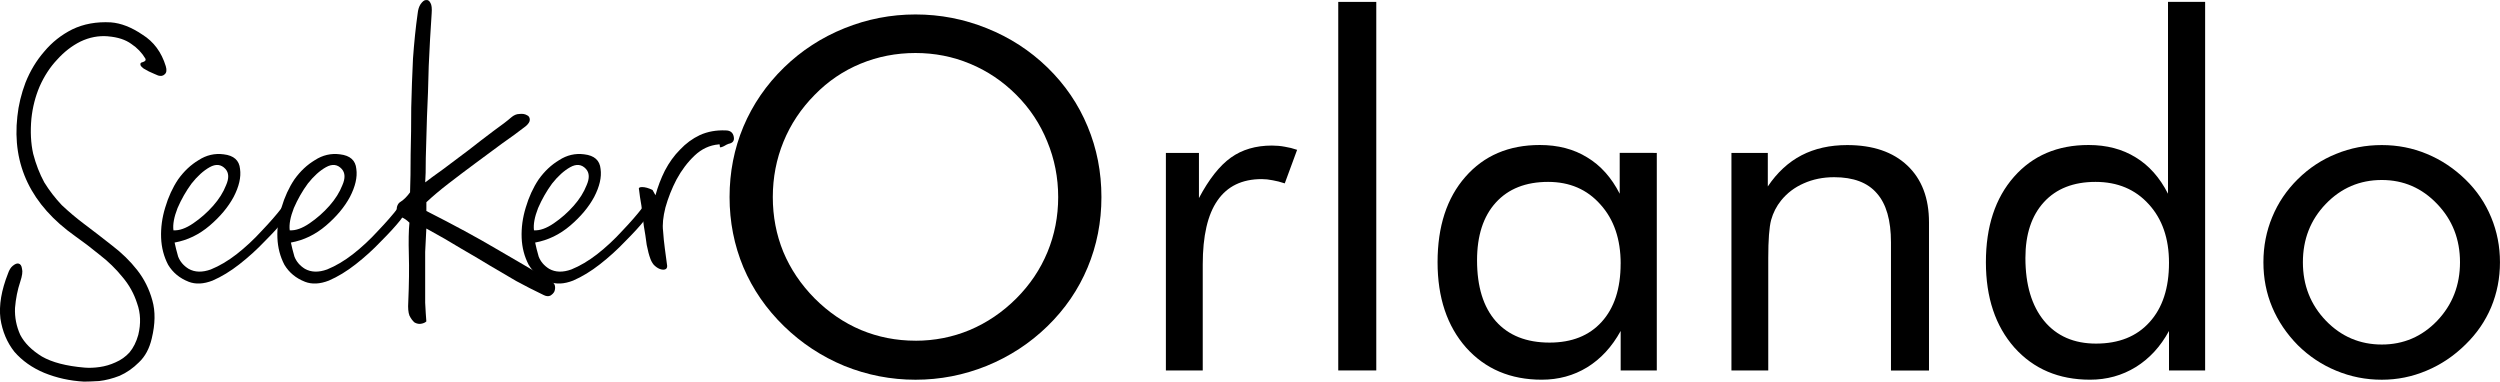
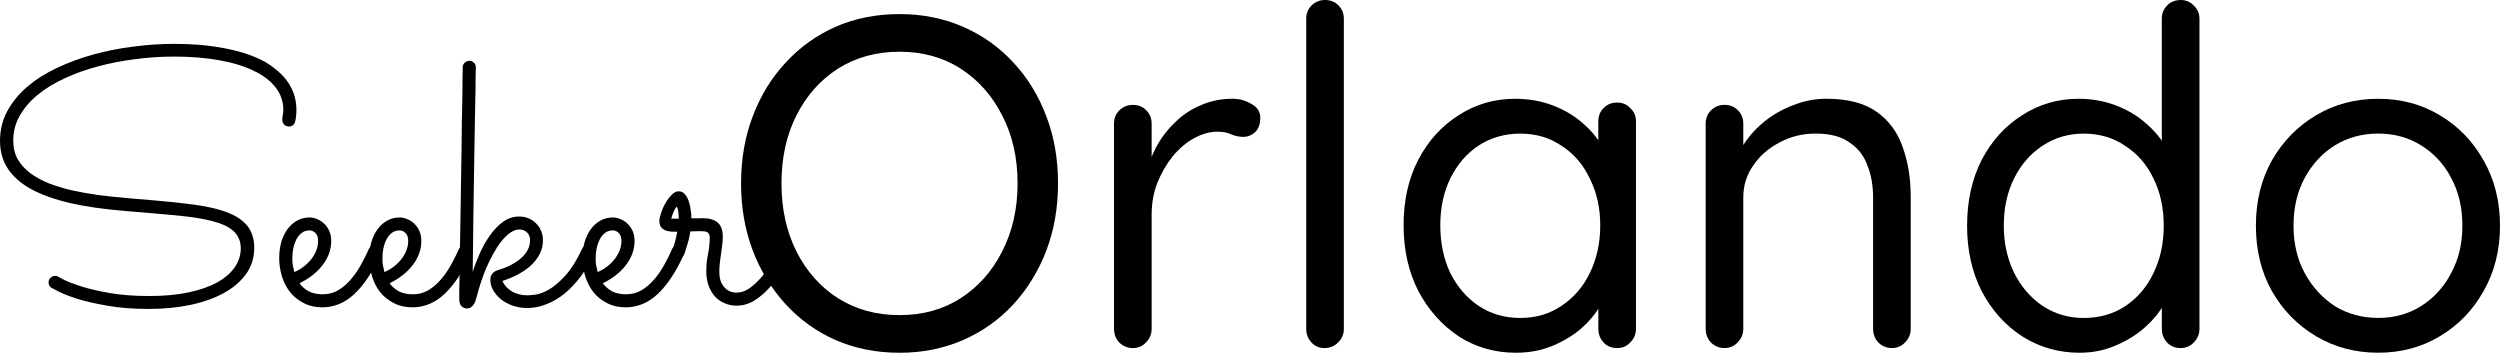
- <svg xmlns="http://www.w3.org/2000/svg" width="72.447mm" height="11.06mm" version="1.1" viewBox="0 0 72.447 11.06">
-   <g transform="translate(-58.845 -50.534)" stroke="#000" stroke-linecap="round" stroke-linejoin="round" stroke-miterlimit="6" stroke-width="0">
+ <svg xmlns="http://www.w3.org/2000/svg" width="120.01mm" height="16.934mm" version="1.1" viewBox="0 0 120.01 16.934">
+   <g transform="translate(-52.81 -79.336)" stroke="#000" stroke-linecap="round" stroke-linejoin="round" stroke-miterlimit="6" stroke-width="0">
+     <g style="paint-order:stroke fill markers" aria-label="Seeker">
+       <path d="m66.981 85.161q-0.025 0.116-0.107 0.182-0.083 0.066-0.182 0.066-0.149 0-0.24-0.091-0.091-0.099-0.091-0.223t0.025-0.24q0.025-0.124 0.025-0.24 0-0.604-0.372-1.083-0.372-0.48-1.058-0.802-0.678-0.331-1.654-0.504-0.976-0.174-2.175-0.174-0.918 0-1.852 0.124-0.926 0.116-1.786 0.347-0.852 0.223-1.596 0.571-0.744 0.339-1.298 0.794-0.546 0.446-0.86 1-0.314 0.546-0.314 1.199 0 0.504 0.215 0.893 0.223 0.38 0.604 0.67 0.38 0.281 0.893 0.488 0.521 0.198 1.125 0.339 0.604 0.132 1.257 0.223 0.653 0.083 1.315 0.141l1.273 0.107q0.951 0.083 1.703 0.174 0.752 0.091 1.323 0.232 0.951 0.24 1.406 0.686 0.455 0.446 0.455 1.191 0 0.719-0.397 1.265-0.397 0.546-1.083 0.918-0.686 0.372-1.604 0.562-0.918 0.19-1.968 0.19-1.141 0-2.009-0.157-0.86-0.149-1.447-0.331-0.579-0.19-0.885-0.347t-0.331-0.174q-0.149-0.083-0.149-0.265 0-0.141 0.099-0.223 0.099-0.091 0.215-0.091 0.091 0 0.165 0.05 0.008 0 0.281 0.149 0.281 0.141 0.827 0.314 0.554 0.174 1.364 0.314 0.81 0.141 1.885 0.141 1.067 0 1.885-0.174 0.819-0.174 1.373-0.48 0.562-0.314 0.843-0.728 0.289-0.422 0.289-0.909 0-0.289-0.107-0.496-0.099-0.215-0.281-0.364-0.182-0.157-0.438-0.265-0.248-0.107-0.546-0.182-0.314-0.083-0.678-0.141-0.356-0.058-0.736-0.099t-0.769-0.074q-0.38-0.033-0.752-0.066l-1.273-0.107q-1.505-0.124-2.629-0.38-1.116-0.265-1.86-0.67-0.744-0.413-1.116-0.984t-0.372-1.331q0-0.777 0.347-1.422 0.356-0.653 0.959-1.174 0.612-0.521 1.422-0.901 0.819-0.389 1.745-0.645 0.926-0.256 1.918-0.38 0.992-0.132 1.951-0.132 1.199 0 2.084 0.149 0.893 0.141 1.521 0.372 0.637 0.223 1.042 0.513 0.405 0.289 0.653 0.571 0.587 0.686 0.587 1.563 0 0.289-0.058 0.554z" />
+       <path d="m67.187 92.933q0.174 0.24 0.446 0.389 0.273 0.141 0.67 0.141 0.405 0 0.736-0.19 0.331-0.198 0.604-0.513t0.488-0.703 0.389-0.777q0.041-0.091 0.116-0.132 0.074-0.05 0.165-0.05 0.141 0 0.223 0.099 0.091 0.099 0.091 0.215 0 0.041-0.008 0.074-0.008 0.025-0.025 0.058-0.571 1.257-1.248 1.893-0.67 0.637-1.521 0.653-0.546 0-0.943-0.215-0.397-0.207-0.653-0.537-0.256-0.339-0.38-0.761-0.124-0.422-0.124-0.843t0.099-0.777q0.107-0.356 0.298-0.62 0.198-0.265 0.463-0.413 0.273-0.149 0.595-0.149 0.19 0 0.372 0.083 0.19 0.074 0.339 0.223 0.149 0.141 0.24 0.347 0.091 0.207 0.091 0.471 0 0.339-0.116 0.637t-0.322 0.554q-0.198 0.256-0.48 0.471t-0.604 0.372zm-0.248-0.537q0.256-0.107 0.463-0.273 0.215-0.165 0.364-0.364t0.232-0.413q0.083-0.223 0.083-0.446 0-0.248-0.124-0.372-0.124-0.132-0.289-0.132-0.223 0-0.38 0.124t-0.256 0.322-0.149 0.446q-0.041 0.24-0.041 0.48 0 0.149 0.025 0.314 0.033 0.165 0.074 0.314z" />
+       <path d="m71.512 92.933q0.174 0.24 0.446 0.389 0.273 0.141 0.67 0.141 0.405 0 0.736-0.19 0.331-0.198 0.604-0.513t0.488-0.703 0.389-0.777q0.041-0.091 0.116-0.132 0.074-0.05 0.165-0.05 0.141 0 0.223 0.099 0.091 0.099 0.091 0.215 0 0.041-0.008 0.074-0.008 0.025-0.025 0.058-0.571 1.257-1.248 1.893-0.67 0.637-1.521 0.653-0.546 0-0.943-0.215-0.397-0.207-0.653-0.537-0.256-0.339-0.38-0.761-0.124-0.422-0.124-0.843t0.099-0.777q0.107-0.356 0.298-0.62 0.198-0.265 0.463-0.413 0.273-0.149 0.595-0.149 0.19 0 0.372 0.083 0.19 0.074 0.339 0.223 0.149 0.141 0.24 0.347 0.091 0.207 0.091 0.471 0 0.339-0.116 0.637t-0.322 0.554q-0.198 0.256-0.48 0.471t-0.604 0.372zm-0.248-0.537q0.256-0.107 0.463-0.273 0.215-0.165 0.364-0.364t0.232-0.413q0.083-0.223 0.083-0.446 0-0.248-0.124-0.372-0.124-0.132-0.289-0.132-0.223 0-0.38 0.124t-0.256 0.322-0.149 0.446q-0.041 0.24-0.041 0.48 0 0.149 0.025 0.314 0.033 0.165 0.074 0.314z" />
+       <path d="m76.927 92.826q0.141 0.314 0.463 0.504 0.322 0.182 0.728 0.182 0.124 0 0.405-0.033 0.281-0.041 0.645-0.248 0.372-0.215 0.785-0.67 0.413-0.455 0.802-1.282 0.041-0.091 0.116-0.132 0.074-0.05 0.165-0.05 0.141 0 0.223 0.099 0.091 0.099 0.091 0.215 0 0.05-0.033 0.132-0.289 0.604-0.645 1.083-0.356 0.471-0.769 0.81-0.413 0.331-0.868 0.504-0.446 0.182-0.918 0.182-0.372 0-0.703-0.116-0.322-0.116-0.562-0.306-0.232-0.198-0.372-0.438-0.132-0.248-0.132-0.504 0-0.033 0.008-0.091t0.041-0.124q0.041-0.074 0.107-0.132 0.074-0.066 0.198-0.107 0.339-0.099 0.62-0.24 0.289-0.149 0.496-0.331t0.322-0.397q0.116-0.223 0.116-0.48 0-0.223-0.149-0.364t-0.364-0.141q-0.223 0-0.438 0.157-0.215 0.149-0.422 0.405-0.198 0.248-0.38 0.579-0.182 0.322-0.339 0.678-0.149 0.356-0.265 0.711-0.116 0.347-0.19 0.645-0.025 0.091-0.058 0.198-0.025 0.107-0.083 0.198-0.058 0.099-0.141 0.157-0.083 0.066-0.215 0.066-0.124 0-0.24-0.107-0.116-0.099-0.116-0.347 0-0.05 0-0.38 0.008-0.331 0.017-0.86 0.008-0.537 0.017-1.224 0.017-0.695 0.025-1.464 0.008-0.777 0.025-1.596 0.017-0.819 0.025-1.596 0.008-0.777 0.017-1.472 0.017-0.703 0.025-1.24 0.008-0.546 0.008-0.885 0.008-0.347 0.008-0.413 0-0.132 0.099-0.215 0.099-0.091 0.215-0.091 0.132 0 0.223 0.091 0.091 0.083 0.091 0.223 0 0.017-0.008 0.331 0 0.306-0.008 0.827t-0.025 1.215q-0.008 0.695-0.025 1.48-0.008 0.777-0.025 1.604-0.008 0.827-0.025 1.612-0.008 0.785-0.017 1.496-0.008 0.711-0.017 1.257 0.132-0.422 0.339-0.885 0.207-0.471 0.488-0.868t0.628-0.653q0.356-0.256 0.785-0.256 0.24 0 0.446 0.091 0.207 0.083 0.356 0.24 0.157 0.149 0.24 0.356 0.091 0.207 0.091 0.446 0 0.372-0.165 0.686-0.165 0.306-0.438 0.554-0.273 0.24-0.628 0.422-0.347 0.182-0.719 0.298z" />
+       <path d="m81.748 92.933q0.174 0.24 0.446 0.389 0.273 0.141 0.67 0.141 0.405 0 0.736-0.19 0.331-0.198 0.604-0.513t0.488-0.703 0.389-0.777q0.041-0.091 0.116-0.132 0.074-0.05 0.165-0.05 0.141 0 0.223 0.099 0.091 0.099 0.091 0.215 0 0.041-0.008 0.074-0.008 0.025-0.025 0.058-0.571 1.257-1.248 1.893-0.67 0.637-1.521 0.653-0.546 0-0.943-0.215-0.397-0.207-0.653-0.537-0.256-0.339-0.38-0.761-0.124-0.422-0.124-0.843t0.099-0.777q0.107-0.356 0.298-0.62 0.198-0.265 0.463-0.413 0.273-0.149 0.595-0.149 0.19 0 0.372 0.083 0.19 0.074 0.339 0.223 0.149 0.141 0.24 0.347 0.091 0.207 0.091 0.471 0 0.339-0.116 0.637t-0.322 0.554q-0.198 0.256-0.48 0.471t-0.604 0.372zm-0.248-0.537q0.256-0.107 0.463-0.273 0.215-0.165 0.364-0.364t0.232-0.413q0.083-0.223 0.083-0.446 0-0.248-0.124-0.372-0.124-0.132-0.289-0.132-0.223 0-0.38 0.124t-0.256 0.322-0.149 0.446q-0.041 0.24-0.041 0.48 0 0.149 0.025 0.314 0.033 0.165 0.074 0.314z" />
+       <path d="m85.948 90.444q-0.033 0.223-0.083 0.422-0.05 0.19-0.099 0.339-0.041 0.141-0.074 0.232t-0.041 0.099q-0.083 0.19-0.289 0.19-0.116 0-0.215-0.083-0.099-0.091-0.099-0.223 0-0.05 0.017-0.074 0.017-0.025 0.05-0.099t0.083-0.248q0.05-0.174 0.124-0.537-0.141 0-0.289-0.008t-0.273-0.058q-0.132-0.05-0.215-0.157t-0.083-0.298q0-0.141 0.083-0.38 0.074-0.24 0.207-0.471t0.298-0.397q0.165-0.174 0.331-0.174 0.19 0 0.306 0.141 0.124 0.141 0.19 0.347 0.066 0.198 0.091 0.422 0.033 0.223 0.033 0.389 0.141 0 0.273 0 0.141-0.008 0.265-0.008 0.471 0 0.719 0.207 0.248 0.207 0.248 0.678 0 0.19-0.025 0.397-0.025 0.207-0.058 0.43-0.033 0.215-0.058 0.43-0.025 0.215-0.025 0.422 0 0.298 0.083 0.496 0.083 0.19 0.207 0.306 0.124 0.116 0.265 0.165 0.141 0.041 0.256 0.041 0.356 0 0.67-0.232t0.579-0.554q0.265-0.331 0.471-0.695 0.215-0.364 0.356-0.637 0.041-0.074 0.116-0.116 0.074-0.041 0.157-0.041 0.149 0 0.232 0.099 0.083 0.091 0.083 0.207 0 0.083-0.033 0.149-0.19 0.339-0.446 0.769-0.248 0.422-0.571 0.794t-0.728 0.628q-0.397 0.256-0.876 0.256-0.298 0-0.562-0.116-0.265-0.107-0.463-0.314-0.19-0.215-0.306-0.521-0.116-0.314-0.116-0.703 0-0.413 0.083-0.819 0.083-0.413 0.083-0.785 0-0.157-0.074-0.232-0.066-0.083-0.306-0.083-0.116 0-0.256 0-0.132 0-0.289 0.008zm-0.554-0.612q0-0.058-0.008-0.149 0-0.099-0.017-0.19-0.008-0.091-0.033-0.157-0.017-0.066-0.041-0.066t-0.066 0.066q-0.033 0.058-0.074 0.149-0.041 0.083-0.074 0.182t-0.05 0.165z" />
+     </g>
    <g style="paint-order:stroke fill markers" aria-label="Orlando">
-       <path d="m85.375 60.408q0.827 0 1.571-0.31 0.751-0.317 1.351-0.916 0.593-0.593 0.903-1.344 0.31-0.751 0.31-1.592 0-0.847-0.317-1.612-0.31-0.765-0.896-1.351-0.593-0.593-1.344-0.903-0.744-0.31-1.578-0.31-0.841 0-1.592 0.31-0.751 0.31-1.33 0.903-0.593 0.599-0.903 1.357-0.31 0.758-0.31 1.605 0 0.841 0.303 1.585 0.31 0.744 0.909 1.351 0.606 0.606 1.344 0.916 0.744 0.31 1.578 0.31zm5.388-4.162q0 1.082-0.4 2.039-0.4 0.958-1.164 1.702-0.765 0.744-1.764 1.151-0.992 0.4-2.06 0.4t-2.06-0.4q-0.985-0.407-1.75-1.151-0.772-0.751-1.178-1.709-0.4-0.958-0.4-2.033 0-1.082 0.4-2.039 0.407-0.965 1.178-1.716 0.758-0.737 1.75-1.137 0.992-0.4 2.06-0.4 1.075 0 2.067 0.4 0.999 0.4 1.757 1.137 0.765 0.744 1.164 1.709 0.4 0.958 0.4 2.046z" />
-       <path d="m92.631 61.269v-6.304h0.958v1.309q0.434-0.82 0.923-1.171 0.489-0.351 1.192-0.351 0.193 0 0.372 0.034 0.179 0.028 0.358 0.09l-0.358 0.972q-0.186-0.062-0.351-0.09-0.165-0.034-0.317-0.034-0.854 0-1.282 0.62-0.427 0.613-0.427 1.853v3.073z" />
-       <path d="m97.626 61.269v-10.68h1.102v10.68z" />
-       <path d="m105.81 58.176q0-1.068-0.586-1.716-0.579-0.655-1.516-0.655-0.972 0-1.516 0.599-0.544 0.599-0.544 1.674 0 1.144 0.544 1.764 0.551 0.62 1.557 0.62 0.965 0 1.509-0.599 0.551-0.606 0.551-1.688zm1.047-3.211v6.304h-1.047v-1.144q-0.379 0.689-0.972 1.054-0.586 0.358-1.316 0.358-1.357 0-2.191-0.93-0.827-0.937-0.827-2.474 0-1.557 0.806-2.474 0.806-0.923 2.157-0.923 0.792 0 1.371 0.358 0.586 0.351 0.944 1.054v-1.185z" />
-       <path d="m109.02 61.269v-6.304h1.054v0.972q0.407-0.606 0.978-0.903 0.572-0.296 1.323-0.296 1.116 0 1.743 0.593 0.627 0.593 0.627 1.647v4.293h-1.102v-3.714q0-0.958-0.407-1.419-0.4-0.469-1.24-0.469-0.482 0-0.882 0.179-0.393 0.172-0.655 0.496-0.2 0.248-0.289 0.565-0.083 0.317-0.083 1.102v3.259z" />
-       <path d="m121.7 58.148q0-1.054-0.586-1.695-0.586-0.648-1.543-0.648-0.958 0-1.495 0.586-0.537 0.586-0.537 1.619 0 1.164 0.544 1.826 0.544 0.655 1.502 0.655 0.992 0 1.55-0.62 0.565-0.62 0.565-1.722zm1.047-7.559v10.68h-1.047v-1.144q-0.372 0.682-0.965 1.047-0.593 0.365-1.323 0.365-1.357 0-2.191-0.93-0.827-0.937-0.827-2.474 0-1.55 0.813-2.474t2.163-0.923q0.785 0 1.364 0.358 0.579 0.351 0.937 1.054v-5.56z" />
-       <path d="m125.58 58.134q0 0.999 0.668 1.695 0.668 0.689 1.619 0.689 0.944 0 1.605-0.689 0.661-0.696 0.661-1.695t-0.661-1.688q-0.661-0.696-1.605-0.696-0.958 0-1.626 0.696-0.661 0.689-0.661 1.688zm-1.144 0q0-0.696 0.255-1.309 0.255-0.62 0.744-1.102t1.109-0.73q0.62-0.255 1.323-0.255 0.689 0 1.302 0.255 0.62 0.255 1.123 0.744 0.489 0.475 0.744 1.095 0.255 0.613 0.255 1.302 0 0.689-0.255 1.302-0.255 0.606-0.744 1.082-0.503 0.496-1.13 0.758-0.62 0.262-1.295 0.262-0.696 0-1.323-0.262-0.62-0.255-1.109-0.737-0.489-0.496-0.744-1.102-0.255-0.606-0.255-1.302z" />
-     </g>
-     <g style="paint-order:stroke fill markers" aria-label="Seeker">
-       <path d="m61.973 51.586q-0.406-0.034-0.796 0.152-0.373 0.186-0.677 0.525-0.305 0.322-0.508 0.779-0.186 0.44-0.237 0.931-0.051 0.559 0.051 1.016 0.119 0.457 0.322 0.83 0.22 0.356 0.508 0.66 0.305 0.288 0.643 0.542 0.406 0.305 0.813 0.627 0.423 0.322 0.728 0.711 0.305 0.389 0.44 0.881 0.135 0.474-0.017 1.101-0.102 0.44-0.373 0.694-0.254 0.254-0.559 0.389-0.305 0.119-0.593 0.152-0.288 0.017-0.44 0.017-0.61-0.034-1.151-0.254-0.525-0.22-0.864-0.61-0.322-0.406-0.406-0.965-0.068-0.576 0.22-1.304 0.051-0.152 0.135-0.22 0.102-0.085 0.169-0.068 0.085 0.017 0.102 0.152 0.034 0.119-0.051 0.373-0.119 0.356-0.152 0.762-0.017 0.406 0.152 0.779 0.186 0.356 0.627 0.627 0.44 0.254 1.236 0.322 0.203 0.017 0.44-0.017 0.237-0.034 0.457-0.135 0.237-0.102 0.406-0.288 0.169-0.203 0.254-0.508 0.119-0.491-0.034-0.914-0.135-0.423-0.423-0.762-0.288-0.356-0.66-0.643-0.373-0.305-0.711-0.542-1.913-1.355-1.676-3.471 0.051-0.491 0.237-0.982 0.203-0.508 0.542-0.897 0.339-0.406 0.813-0.643 0.491-0.237 1.118-0.203 0.44 0.034 0.914 0.356 0.491 0.305 0.677 0.914 0.051 0.169-0.034 0.237-0.068 0.068-0.186 0.034-0.034-0.017-0.119-0.051-0.068-0.034-0.152-0.068-0.085-0.051-0.152-0.085-0.068-0.051-0.085-0.085-0.034-0.085 0.068-0.102 0.102-0.034 0.068-0.102-0.152-0.254-0.406-0.423-0.254-0.186-0.677-0.22z" />
-       <path d="m64.31 58.698q-0.389-0.152-0.593-0.491-0.186-0.356-0.203-0.779-0.017-0.44 0.119-0.881 0.135-0.457 0.373-0.813 0.254-0.356 0.593-0.559 0.339-0.22 0.728-0.169 0.44 0.051 0.474 0.423 0.051 0.356-0.186 0.813-0.237 0.44-0.694 0.83t-1.016 0.491q0.034 0.169 0.102 0.406 0.085 0.22 0.305 0.356 0.271 0.152 0.643 0.017 0.373-0.152 0.745-0.44 0.389-0.305 0.728-0.677 0.356-0.373 0.576-0.66 0.068-0.085 0.152 0.017 0.102 0.102-0.085 0.339-0.203 0.254-0.559 0.61-0.339 0.356-0.728 0.66-0.389 0.305-0.779 0.474-0.389 0.152-0.694 0.034zm-0.44-1.49q0.254 0.017 0.576-0.203 0.322-0.22 0.576-0.508 0.254-0.288 0.373-0.593 0.135-0.305-0.017-0.474-0.186-0.203-0.457-0.051t-0.525 0.474q-0.237 0.322-0.406 0.711-0.152 0.389-0.119 0.643z" />
-       <path d="m67.68 58.698q-0.389-0.152-0.593-0.491-0.186-0.356-0.203-0.779-0.017-0.44 0.119-0.881 0.135-0.457 0.373-0.813 0.254-0.356 0.593-0.559 0.339-0.22 0.728-0.169 0.44 0.051 0.474 0.423 0.051 0.356-0.186 0.813-0.237 0.44-0.694 0.83t-1.016 0.491q0.034 0.169 0.102 0.406 0.085 0.22 0.305 0.356 0.271 0.152 0.643 0.017 0.373-0.152 0.745-0.44 0.389-0.305 0.728-0.677 0.356-0.373 0.576-0.66 0.068-0.085 0.152 0.017 0.102 0.102-0.085 0.339-0.203 0.254-0.559 0.61-0.339 0.356-0.728 0.66-0.389 0.305-0.779 0.474-0.389 0.152-0.694 0.034zm-0.44-1.49q0.254 0.017 0.576-0.203 0.322-0.22 0.576-0.508 0.254-0.288 0.373-0.593 0.135-0.305-0.017-0.474-0.186-0.203-0.457-0.051-0.271 0.152-0.525 0.474-0.237 0.322-0.406 0.711-0.152 0.389-0.119 0.643z" />
-       <path d="m70.711 56.988q-0.119-0.119-0.254-0.169-0.119-0.051-0.119-0.186 0-0.186 0.119-0.254 0.135-0.085 0.271-0.271 0.017-0.457 0.017-1.101 0.017-0.643 0.017-1.355 0.017-0.711 0.051-1.422 0.051-0.711 0.135-1.304 0.017-0.169 0.085-0.271 0.085-0.119 0.152-0.119 0.085-0.017 0.135 0.085 0.051 0.085 0.034 0.305-0.051 0.745-0.085 1.524-0.017 0.779-0.051 1.473-0.017 0.677-0.034 1.185 0 0.508-0.017 0.711 0.152-0.119 0.508-0.373 0.356-0.271 0.745-0.559 0.389-0.305 0.728-0.559 0.356-0.254 0.508-0.389 0.119-0.102 0.237-0.102 0.135-0.017 0.22 0.034 0.085 0.034 0.085 0.135 0 0.085-0.119 0.186-0.305 0.237-0.694 0.508-0.373 0.271-0.779 0.576-0.389 0.288-0.762 0.576-0.373 0.288-0.643 0.542v0.254q1.202 0.61 2.032 1.101 0.847 0.491 1.558 0.914 0.119 0.068 0.135 0.152 0.017 0.085-0.017 0.169-0.034 0.068-0.119 0.119-0.085 0.034-0.186-0.017-0.423-0.203-0.796-0.406-0.373-0.22-0.779-0.457-0.389-0.237-0.83-0.491-0.44-0.271-0.999-0.576-0.017 0.288-0.034 0.677 0 0.373 0 0.762 0 0.373 0 0.711 0.017 0.339 0.034 0.542-0.051 0.051-0.152 0.068-0.085 0.017-0.186-0.034-0.085-0.068-0.152-0.203-0.051-0.135-0.034-0.389 0.034-0.796 0.017-1.372-0.017-0.593 0.017-0.931z" />
-       <path d="m74.758 58.698q-0.389-0.152-0.593-0.491-0.186-0.356-0.203-0.779-0.017-0.44 0.119-0.881 0.135-0.457 0.373-0.813 0.254-0.356 0.593-0.559 0.339-0.22 0.728-0.169 0.44 0.051 0.474 0.423 0.051 0.356-0.186 0.813-0.237 0.44-0.694 0.83-0.457 0.389-1.016 0.491 0.034 0.169 0.102 0.406 0.085 0.22 0.305 0.356 0.271 0.152 0.643 0.017 0.373-0.152 0.745-0.44 0.389-0.305 0.728-0.677 0.356-0.373 0.576-0.66 0.068-0.085 0.152 0.017 0.102 0.102-0.085 0.339-0.203 0.254-0.559 0.61-0.339 0.356-0.728 0.66-0.389 0.305-0.779 0.474-0.389 0.152-0.694 0.034zm-0.44-1.49q0.254 0.017 0.576-0.203 0.322-0.22 0.576-0.508 0.254-0.288 0.373-0.593 0.135-0.305-0.017-0.474-0.186-0.203-0.457-0.051-0.271 0.152-0.525 0.474-0.237 0.322-0.406 0.711-0.152 0.389-0.119 0.643z" />
-       <path d="m78.06 57.225q0.017 0.254 0.051 0.508 0.034 0.237 0.068 0.508 0 0.085-0.068 0.102-0.068 0.017-0.152-0.017-0.085-0.034-0.169-0.119-0.068-0.085-0.102-0.186-0.051-0.135-0.102-0.389-0.034-0.271-0.085-0.559-0.034-0.305-0.068-0.576-0.051-0.288-0.068-0.457-0.034-0.085 0.085-0.085 0.135 0 0.305 0.085l0.085 0.152q0.102-0.373 0.271-0.711 0.186-0.356 0.44-0.61 0.254-0.271 0.576-0.423 0.339-0.152 0.745-0.135 0.203 0 0.237 0.186 0.034 0.169-0.152 0.203-0.051 0.017-0.135 0.068-0.068 0.034-0.102 0.034-0.017 0-0.017-0.051t-0.034-0.034q-0.389 0.034-0.694 0.322-0.305 0.288-0.525 0.694-0.203 0.389-0.322 0.813-0.102 0.406-0.068 0.677z" />
+       <path d="m103.6 88.141q0 1.738-0.564 3.229-0.564 1.468-1.58 2.574t-2.416 1.716q-1.4 0.61-3.048 0.61-1.671 0-3.071-0.61-1.377-0.61-2.393-1.716t-1.58-2.574q-0.564-1.49-0.564-3.229 0-1.761 0.564-3.229 0.564-1.49 1.58-2.574 1.016-1.106 2.393-1.716 1.4-0.61 3.071-0.61 1.648 0 3.048 0.61t2.416 1.716q1.016 1.084 1.58 2.574 0.564 1.468 0.564 3.229zm-1.942 0q0-1.851-0.745-3.274-0.722-1.422-1.987-2.235-1.264-0.813-2.935-0.813-1.671 0-2.958 0.813-1.264 0.813-1.987 2.235-0.722 1.422-0.722 3.274 0 1.829 0.722 3.274 0.722 1.422 1.987 2.235 1.287 0.813 2.958 0.813t2.935-0.813q1.264-0.813 1.987-2.235 0.745-1.445 0.745-3.274z" />
+       <path d="m107.19 96.044q-0.384 0-0.655-0.271-0.248-0.271-0.248-0.655v-9.844q0-0.384 0.248-0.632 0.271-0.271 0.655-0.271 0.406 0 0.655 0.271 0.248 0.248 0.248 0.632v2.98l-0.271-0.474q0.135-0.7 0.474-1.355 0.361-0.677 0.903-1.197 0.542-0.542 1.242-0.835 0.7-0.316 1.535-0.316 0.497 0 0.903 0.248 0.429 0.226 0.429 0.655 0 0.474-0.248 0.7-0.248 0.226-0.564 0.226-0.294 0-0.564-0.113-0.271-0.135-0.677-0.135-0.564 0-1.129 0.316-0.542 0.294-1.016 0.858-0.452 0.564-0.745 1.287-0.271 0.7-0.271 1.513v5.486q0 0.384-0.271 0.655-0.248 0.271-0.632 0.271z" />
+       <path d="m117.32 95.118q0 0.384-0.271 0.655t-0.655 0.271q-0.384 0-0.632-0.271-0.248-0.271-0.248-0.655v-14.879q0-0.384 0.248-0.632 0.271-0.271 0.655-0.271 0.406 0 0.655 0.271 0.248 0.248 0.248 0.632z" />
+       <path d="m130.44 84.258q0.384 0 0.632 0.271 0.271 0.248 0.271 0.632v9.957q0 0.384-0.271 0.655-0.248 0.271-0.632 0.271-0.406 0-0.655-0.271-0.248-0.271-0.248-0.655v-2.145l0.429-0.045q0 0.497-0.339 1.084-0.339 0.587-0.926 1.106-0.587 0.497-1.4 0.835-0.79 0.316-1.716 0.316-1.535 0-2.755-0.79-1.219-0.813-1.942-2.19-0.7-1.377-0.7-3.138 0-1.784 0.7-3.138 0.722-1.377 1.942-2.145 1.219-0.79 2.709-0.79 0.971 0 1.806 0.316 0.835 0.316 1.445 0.858 0.632 0.542 0.971 1.197 0.361 0.655 0.361 1.31l-0.587-0.135v-2.461q0-0.384 0.248-0.632 0.248-0.271 0.655-0.271zm-4.651 10.341q1.129 0 1.987-0.587 0.881-0.587 1.355-1.58 0.497-1.016 0.497-2.28 0-1.242-0.497-2.235-0.474-1.016-1.355-1.58-0.858-0.587-1.987-0.587-1.106 0-1.987 0.564-0.858 0.564-1.355 1.558-0.497 0.993-0.497 2.28 0 1.264 0.474 2.28 0.497 0.993 1.355 1.58 0.881 0.587 2.009 0.587z" />
+       <path d="m140.49 84.077q1.535 0 2.416 0.632 0.881 0.632 1.242 1.693 0.384 1.061 0.384 2.371v6.344q0 0.384-0.271 0.655-0.248 0.271-0.632 0.271t-0.655-0.271q-0.248-0.271-0.248-0.655v-6.299q0-0.858-0.271-1.535-0.248-0.7-0.858-1.106-0.587-0.429-1.626-0.429-0.948 0-1.738 0.429-0.79 0.406-1.264 1.106-0.474 0.677-0.474 1.535v6.299q0 0.384-0.271 0.655-0.248 0.271-0.632 0.271t-0.655-0.271q-0.248-0.271-0.248-0.655v-9.844q0-0.384 0.248-0.632 0.271-0.271 0.655-0.271 0.406 0 0.655 0.271 0.248 0.248 0.248 0.632v1.603l-0.452 0.497q0.113-0.587 0.519-1.174 0.406-0.61 1.016-1.084t1.355-0.745q0.745-0.294 1.558-0.294z" />
+       <path d="m157.49 79.336q0.384 0 0.632 0.271 0.271 0.248 0.271 0.632v14.879q0 0.384-0.271 0.655-0.248 0.271-0.632 0.271-0.406 0-0.655-0.271-0.248-0.271-0.248-0.655v-2.145l0.429-0.158q0 0.542-0.339 1.151-0.339 0.587-0.926 1.106-0.587 0.519-1.4 0.858-0.79 0.339-1.716 0.339-1.513 0-2.755-0.79-1.219-0.79-1.942-2.167-0.7-1.377-0.7-3.138 0-1.784 0.7-3.161 0.722-1.377 1.942-2.145 1.219-0.79 2.709-0.79 0.948 0 1.784 0.316 0.835 0.316 1.445 0.858 0.632 0.542 0.993 1.197 0.361 0.655 0.361 1.31l-0.587-0.135v-7.383q0-0.384 0.248-0.632 0.248-0.271 0.655-0.271zm-4.651 15.263q1.129 0 1.987-0.564 0.881-0.587 1.355-1.58 0.497-1.016 0.497-2.28 0-1.287-0.497-2.28-0.474-0.993-1.355-1.558-0.858-0.587-1.987-0.587-1.106 0-1.987 0.587-0.858 0.564-1.355 1.558-0.497 0.993-0.497 2.28 0 1.242 0.497 2.258 0.497 0.993 1.355 1.58 0.881 0.587 1.987 0.587z" />
+       <path d="m172.82 90.173q0 1.761-0.79 3.138-0.768 1.377-2.1 2.167-1.31 0.79-2.958 0.79t-2.98-0.79-2.122-2.167q-0.768-1.377-0.768-3.138t0.768-3.138q0.79-1.377 2.122-2.167t2.98-0.79 2.958 0.79q1.332 0.79 2.1 2.167 0.79 1.377 0.79 3.138zm-1.806 0q0-1.31-0.542-2.303-0.519-0.993-1.445-1.558-0.903-0.564-2.055-0.564t-2.077 0.564q-0.903 0.564-1.445 1.558-0.542 0.993-0.542 2.303 0 1.287 0.542 2.28 0.542 0.993 1.445 1.58 0.926 0.564 2.077 0.564t2.055-0.564q0.926-0.587 1.445-1.58 0.542-0.993 0.542-2.28z" />
    </g>
  </g>
</svg>
